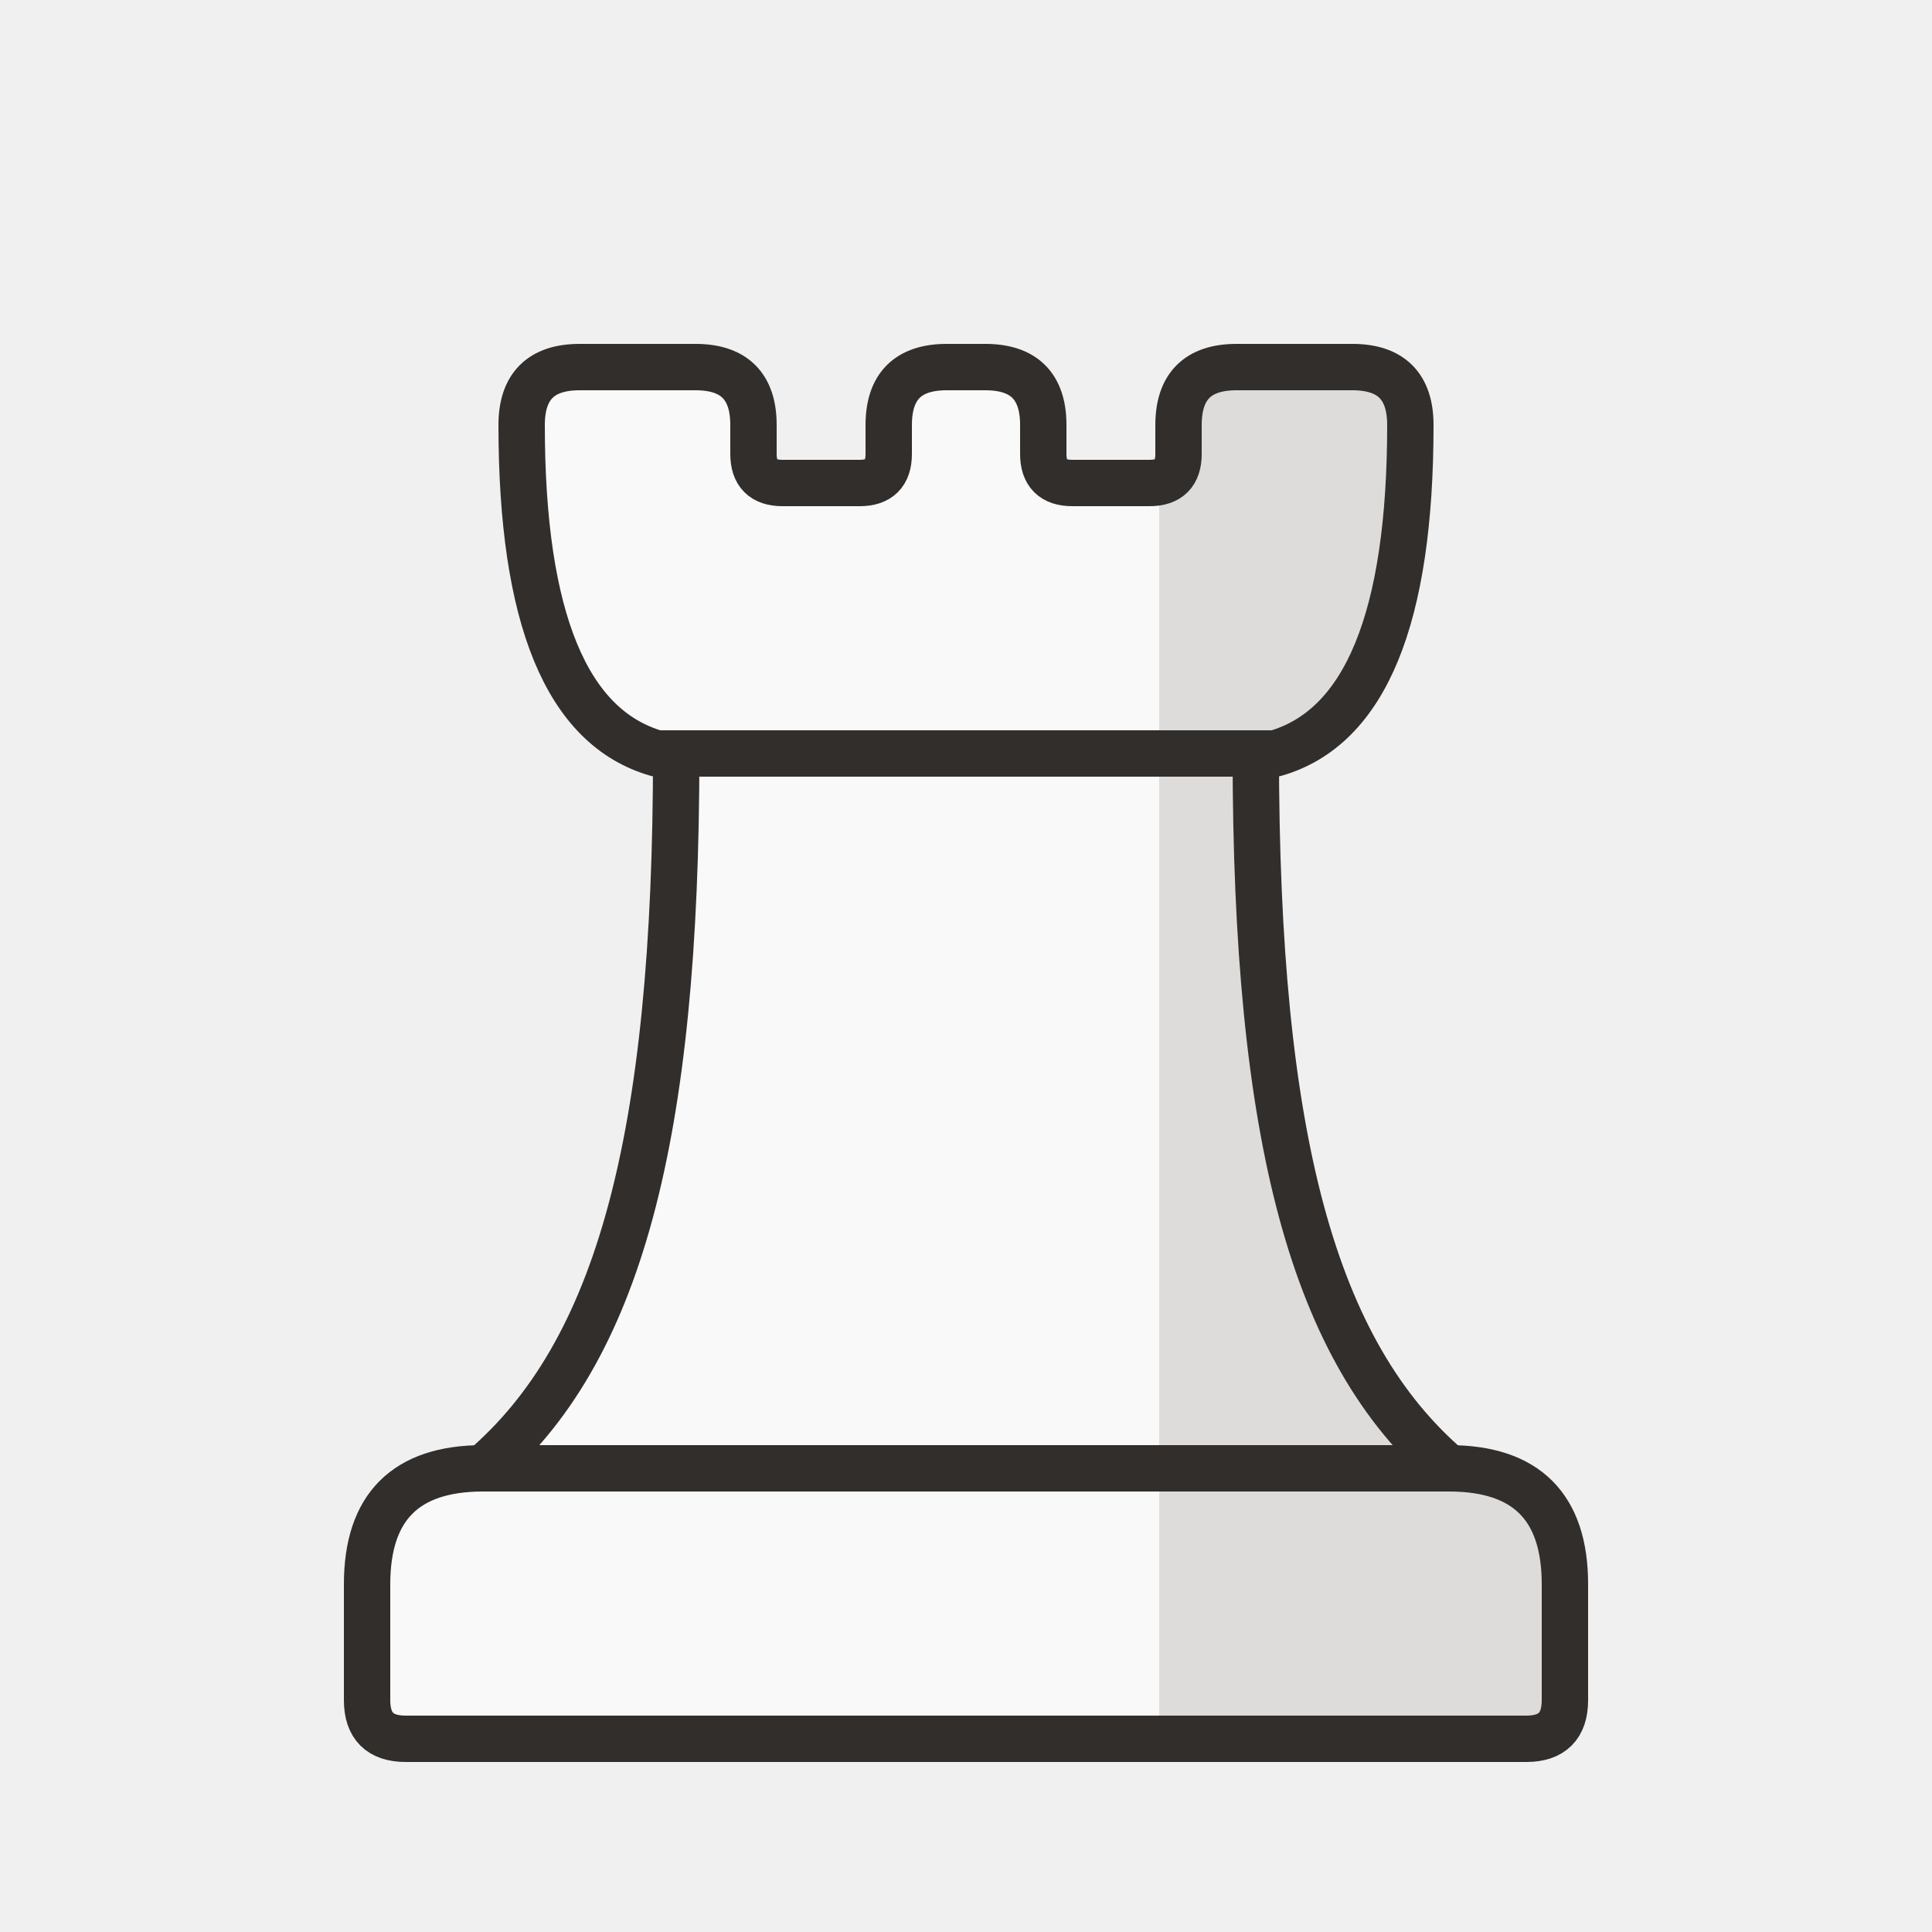
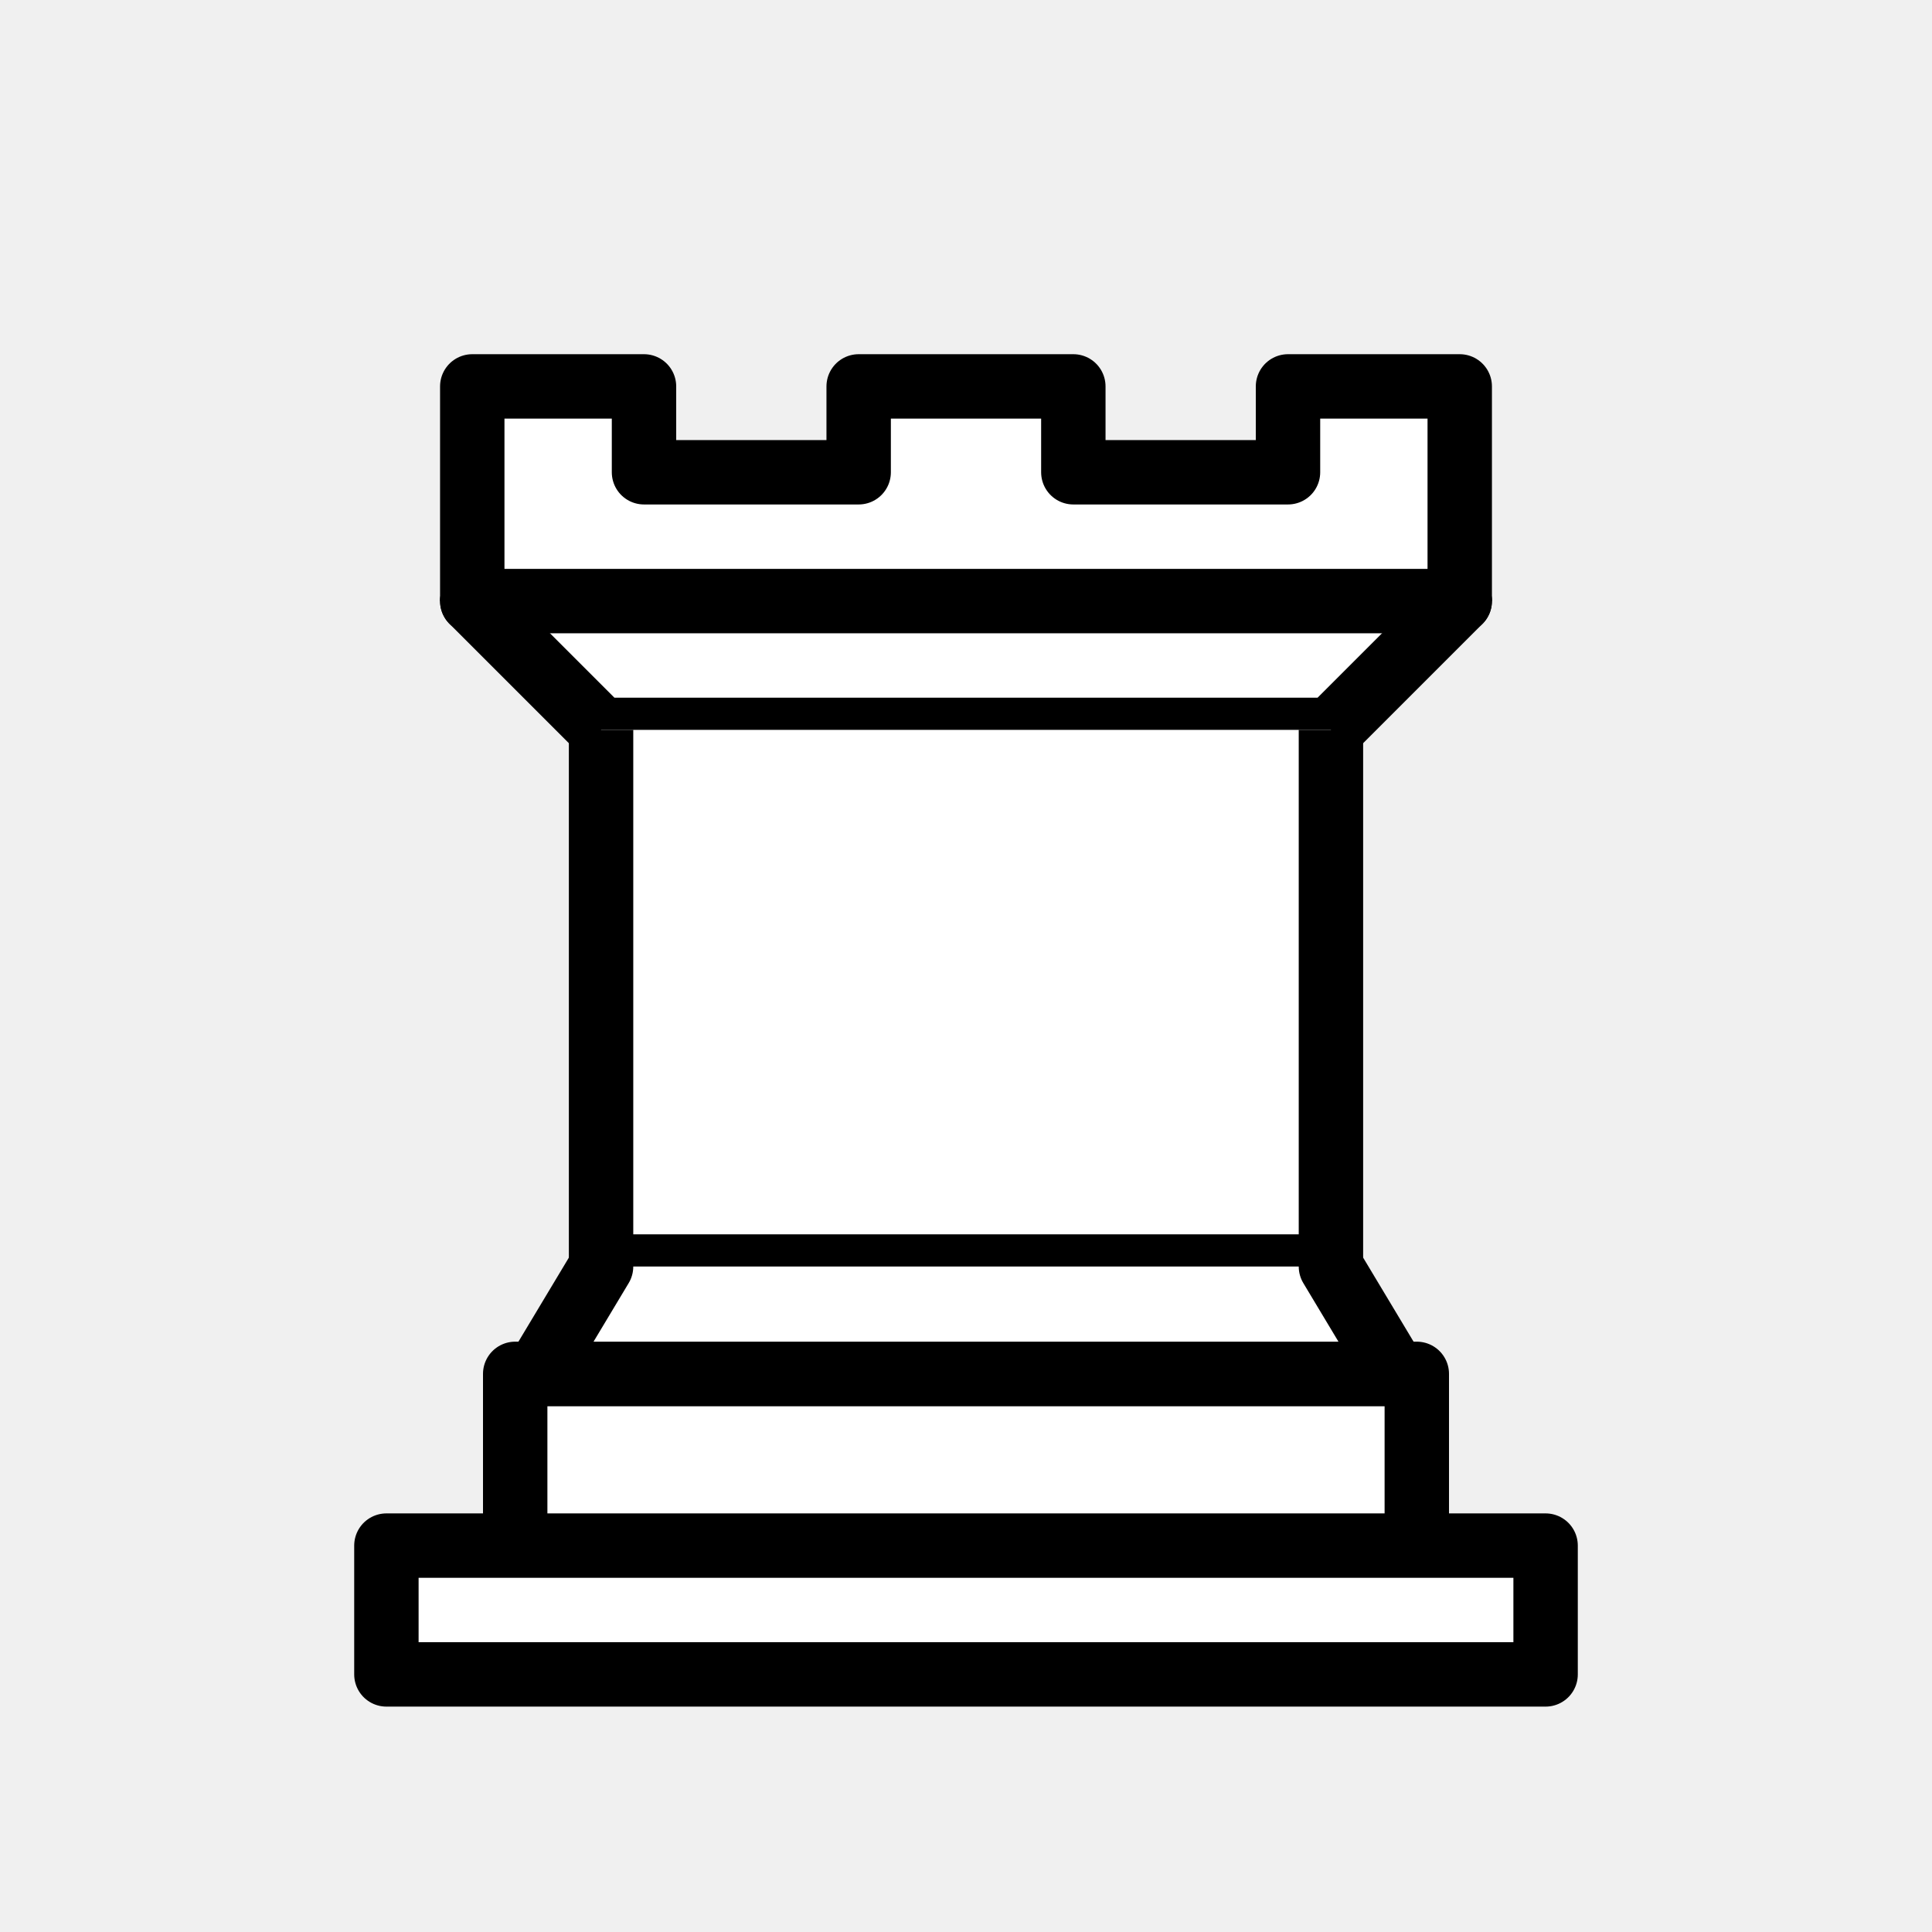
- <svg xmlns="http://www.w3.org/2000/svg" viewBox="0 0 100 100">
-   <defs>
-     <clipPath id="s">
-       <path d="M34 39Q27 37 27 22Q27 19 30 19H36.0Q39.0 19 39.0 22V23.5Q39.0 25 40.5 25H44.5Q46.0 25 46.0 23.5V22Q46.0 19 49.0 19H51.0Q54.0 19 54.0 22V23.5Q54.0 25 55.5 25H59.5Q61.0 25 61.0 23.5V22Q61.0 19 64.0 19H70Q73 19 73 22Q73 37 66 39Z" />
-       <path d="M35 39H65C65 59 68 70 75 76H25C32 70 35 59 35 39Z" />
-       <path d="M25 76H75Q81 76 81 82V88Q81 90 79 90H21Q19 90 19 88V82Q19 76 25 76Z" />
-     </clipPath>
-   </defs>
-   <g fill="#f9f9f9">
-     <path d="M34 39Q27 37 27 22Q27 19 30 19H36.0Q39.0 19 39.0 22V23.5Q39.0 25 40.5 25H44.5Q46.0 25 46.0 23.5V22Q46.0 19 49.0 19H51.0Q54.0 19 54.0 22V23.5Q54.0 25 55.5 25H59.5Q61.0 25 61.0 23.5V22Q61.0 19 64.0 19H70Q73 19 73 22Q73 37 66 39Z" />
-     <path d="M35 39H65C65 59 68 70 75 76H25C32 70 35 59 35 39Z" />
-     <path d="M25 76H75Q81 76 81 82V88Q81 90 79 90H21Q19 90 19 88V82Q19 76 25 76Z" />
-   </g>
-   <rect x="60" y="0" width="40" height="100" fill="#dddcda" clip-path="url(#s)" />
-   <g fill="none" stroke="#312e2b" stroke-width="2.4" stroke-linejoin="round">
-     <path d="M34 39Q27 37 27 22Q27 19 30 19H36.0Q39.0 19 39.0 22V23.5Q39.0 25 40.5 25H44.5Q46.0 25 46.0 23.5V22Q46.0 19 49.0 19H51.0Q54.0 19 54.0 22V23.5Q54.0 25 55.5 25H59.5Q61.0 25 61.0 23.5V22Q61.0 19 64.0 19H70Q73 19 73 22Q73 37 66 39Z" />
-     <path d="M35 39H65C65 59 68 70 75 76H25C32 70 35 59 35 39Z" />
-     <path d="M25 76H75Q81 76 81 82V88Q81 90 79 90H21Q19 90 19 88V82Q19 76 25 76Z" />
+ <svg xmlns="http://www.w3.org/2000/svg" style="color-scheme:light only" width="45" height="45" viewBox="0 0 45 45">
+   <g fill="#fff" fill-rule="evenodd" stroke="#000" stroke-linecap="round" stroke-linejoin="round" stroke-width="1.5">
+     <path stroke-linecap="butt" d="M9 39h27v-3H9zm3-3v-4h21v4zm-1-22V9h4v2h5V9h5v2h5V9h4v5" />
+     <path d="m34 14-3 3H14l-3-3" />
+     <path stroke-linecap="butt" stroke-linejoin="miter" d="M31 17v12.5H14V17" />
+     <path d="m31 29.5 1.5 2.5h-20l1.5-2.5" />
+     <path fill="none" stroke-linejoin="miter" d="M11 14h23" />
  </g>
</svg>
